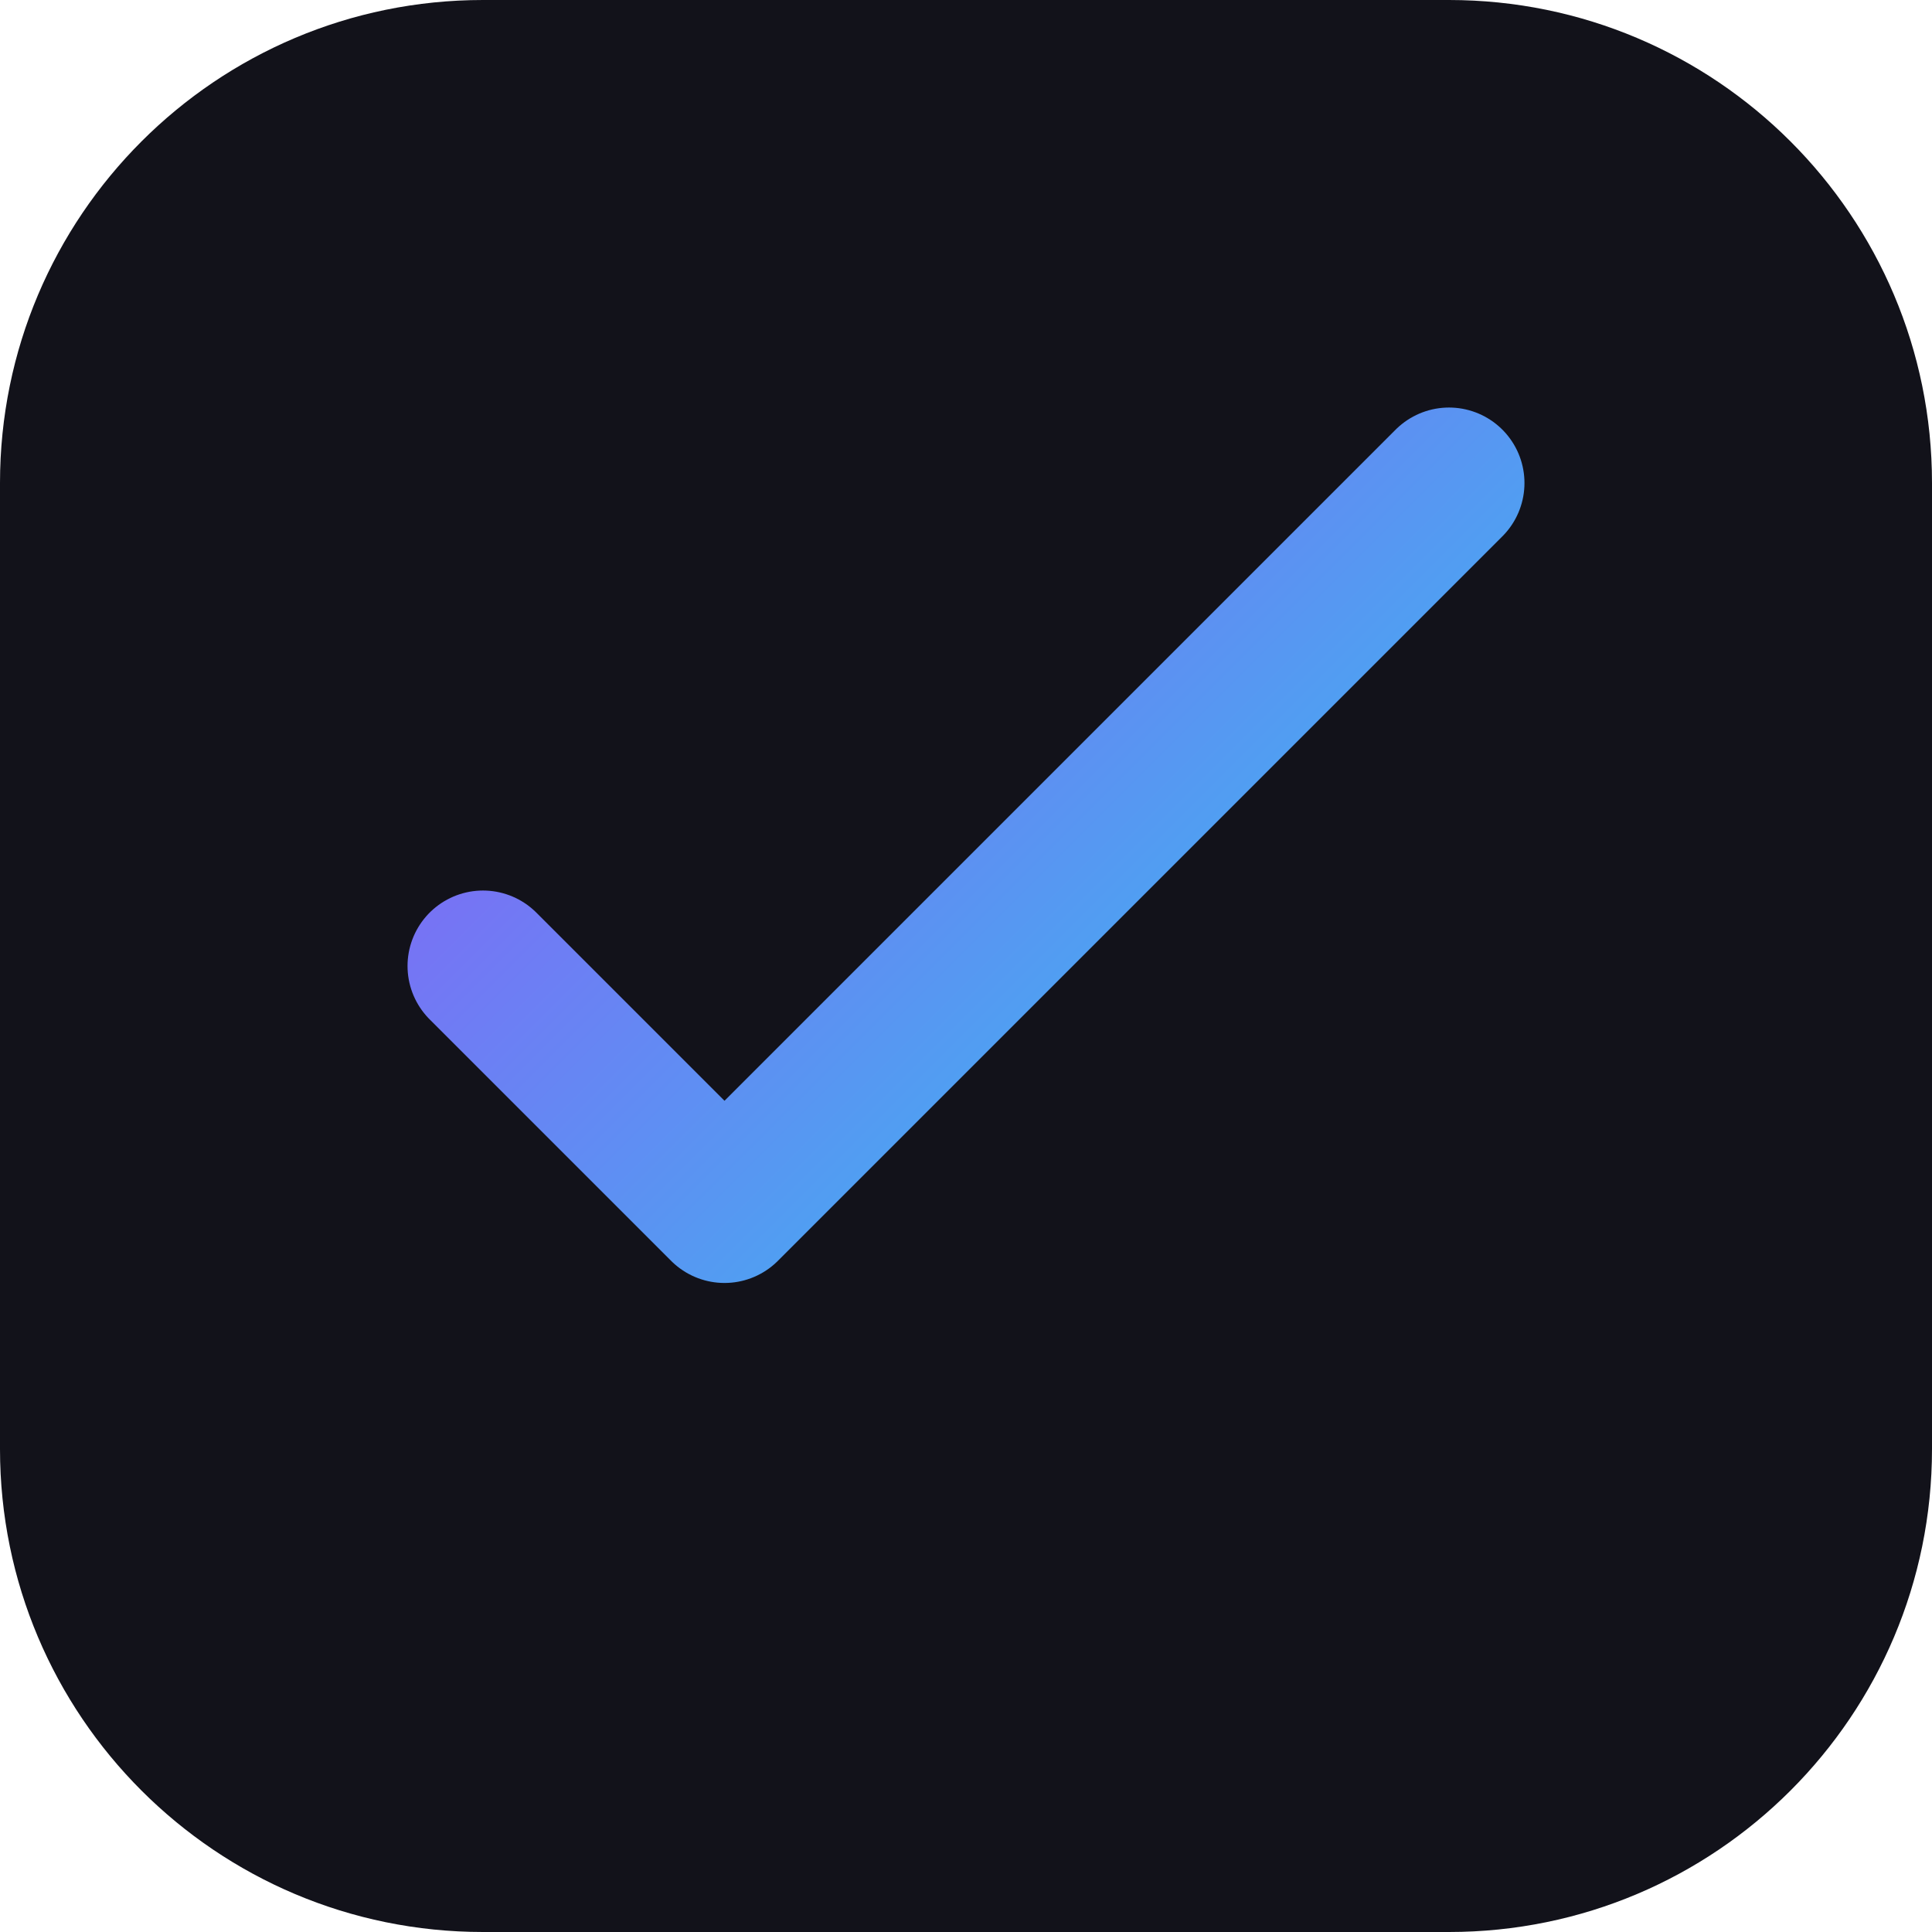
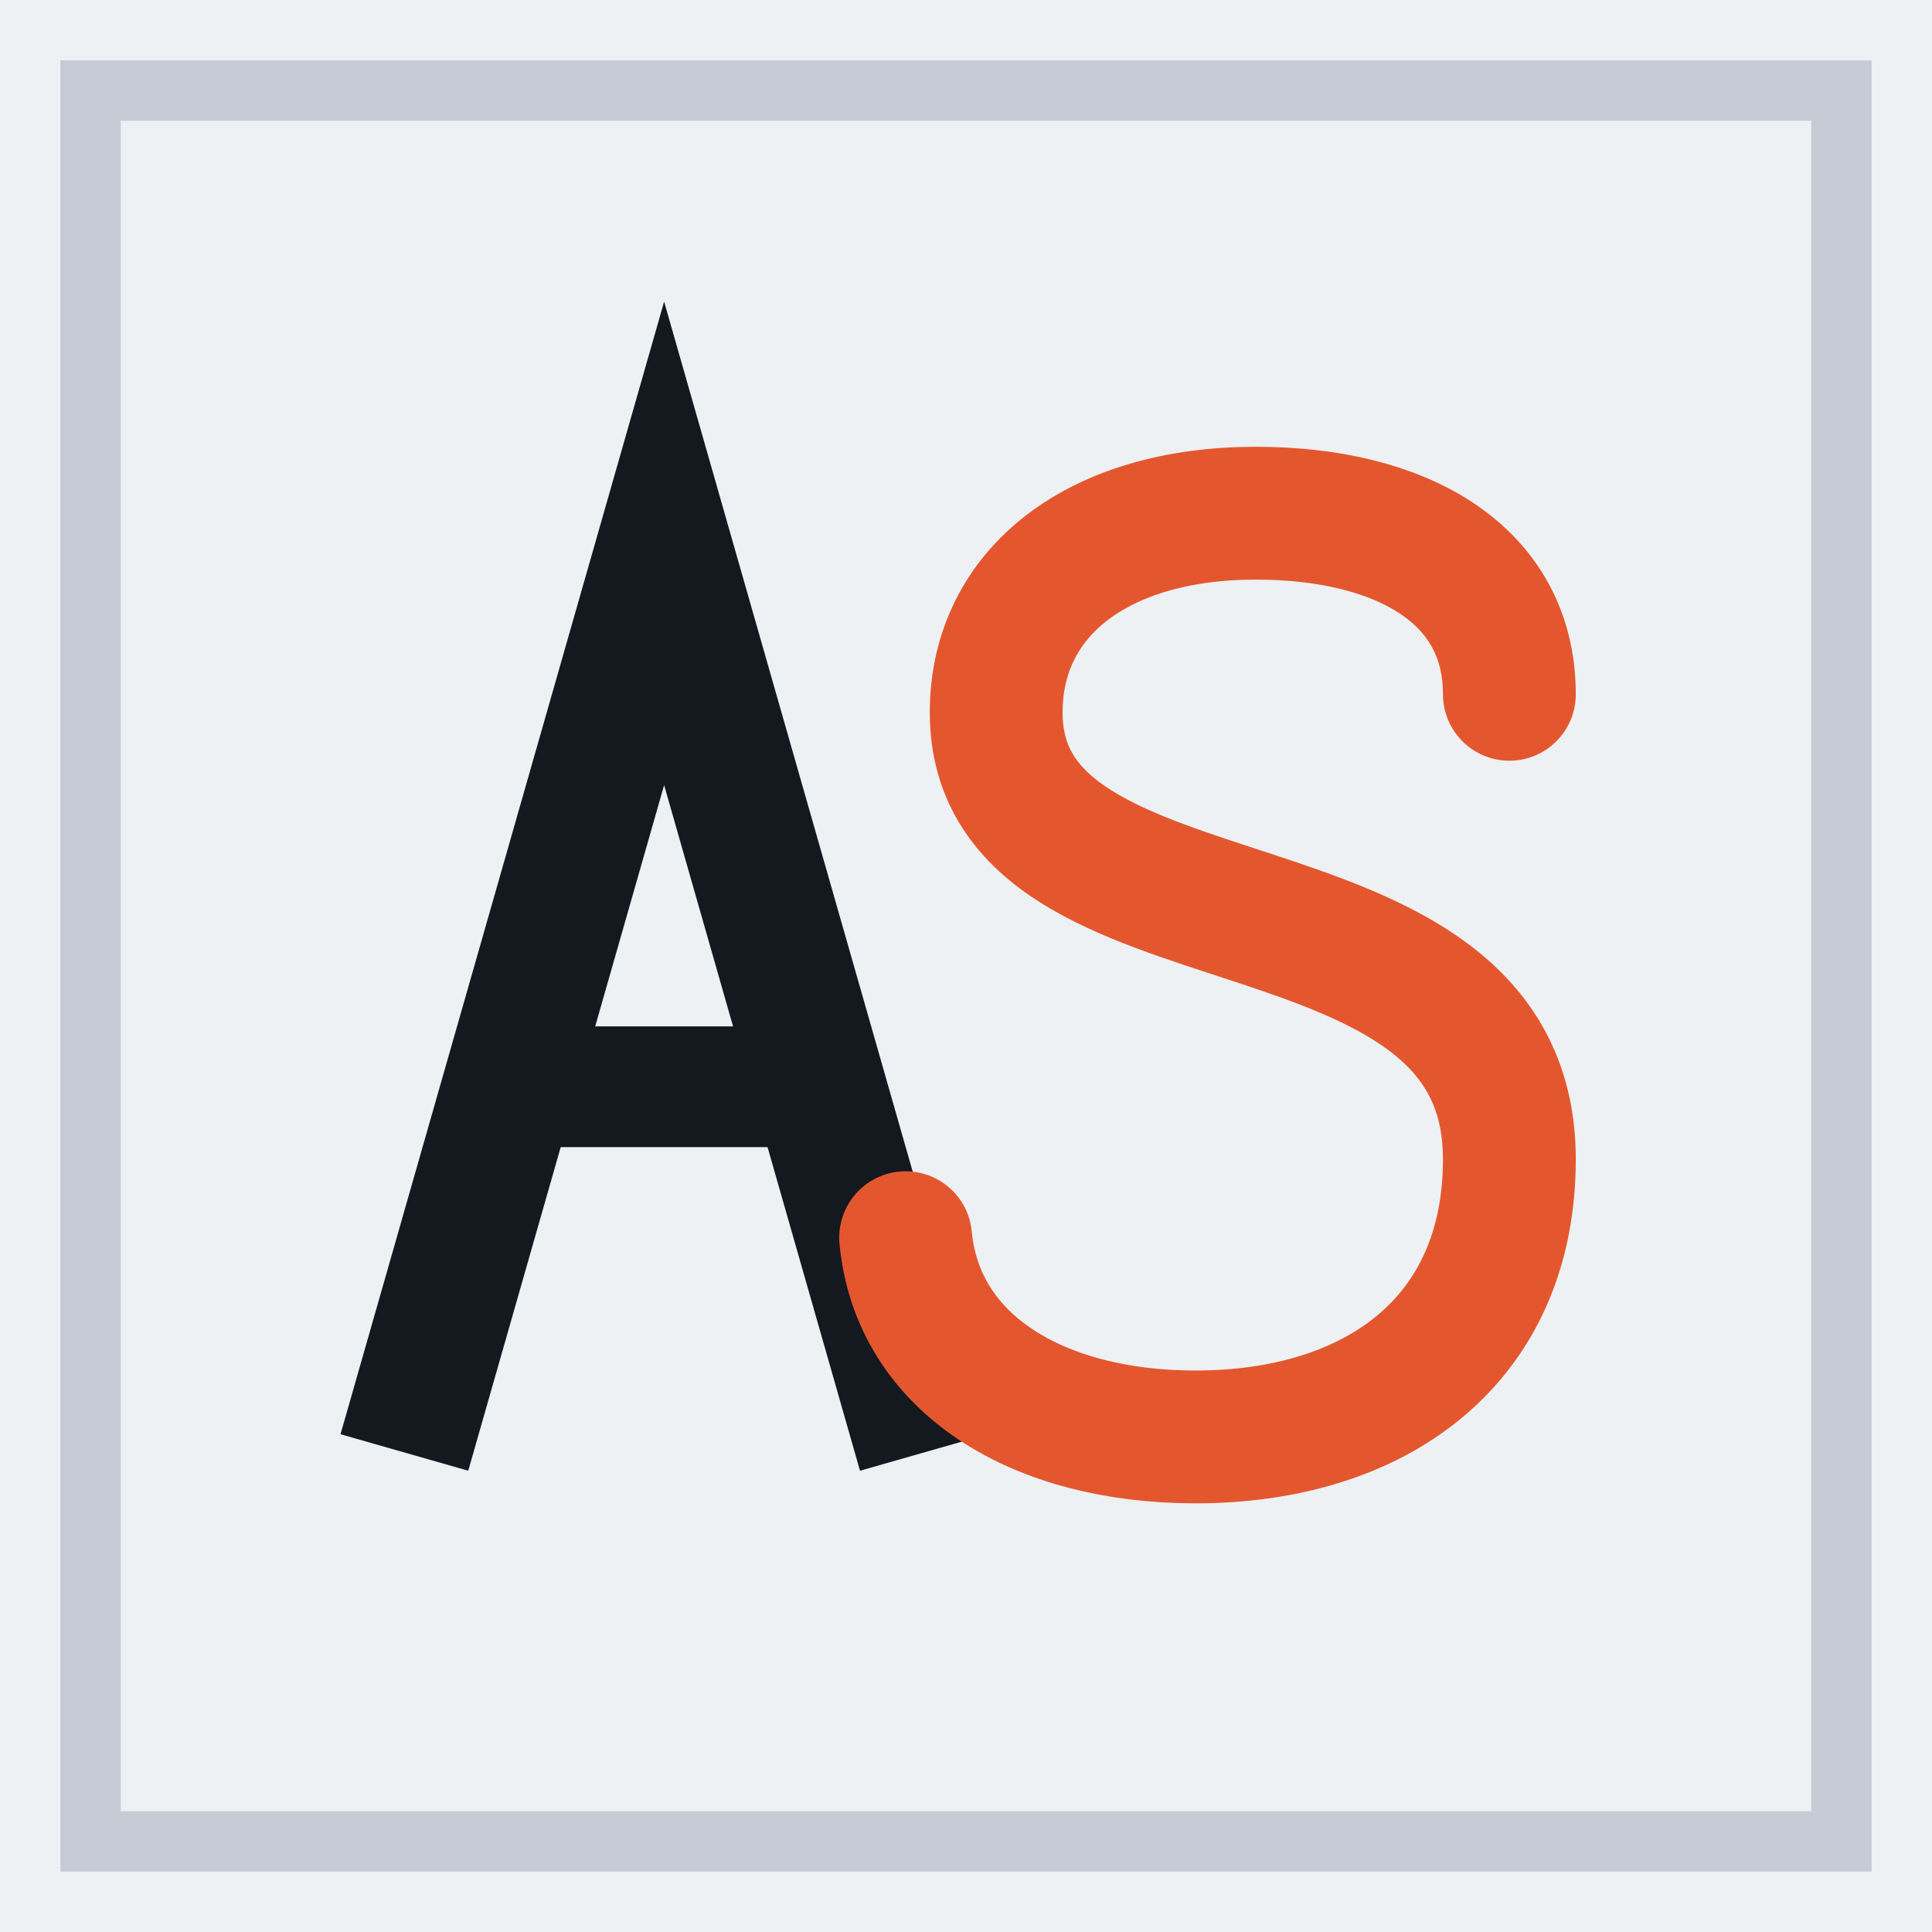
- <svg xmlns="http://www.w3.org/2000/svg" viewBox="0 0 32 32" fill="none">
-   <rect width="32" height="32" rx="8" fill="#12121a" />
-   <path d="M8 16l4 4 12-12" stroke="url(#g)" stroke-width="2.5" stroke-linecap="round" stroke-linejoin="round" />
-   <defs>
-     <linearGradient id="g" x1="8" y1="8" x2="24" y2="24" gradientUnits="userSpaceOnUse">
-       <stop stop-color="#8b5cf6" />
-       <stop offset="1" stop-color="#22d3ee" />
-     </linearGradient>
-   </defs>
+ <svg xmlns="http://www.w3.org/2000/svg" width="32" height="32" viewBox="0 0 32 32" fill="none">
+   <rect width="32" height="32" fill="#EEF1F4" />
+   <rect x="1.5" y="1.5" width="29" height="29" stroke="#C5CCD6" stroke-width="1" />
+   <path d="M7 23 L11 9 L15 23" stroke="#14181F" stroke-width="2.2" stroke-linecap="square" fill="none" />
+   <path d="M8.8 18 H13.2" stroke="#14181F" stroke-width="2" stroke-linecap="square" />
+   <path d="M25 11.5 C25 9.5 23.2 8.5 20.8 8.5 C18.2 8.5 16.5 9.8 16.5 11.8 C16.5 16 25 14.2 25 19.2 C25 22.2 22.8 23.8 19.8 23.8 C17.2 23.8 15.2 22.6 15 20.5" stroke="#E4572E" stroke-width="2.2" stroke-linecap="round" fill="none" />
</svg>
